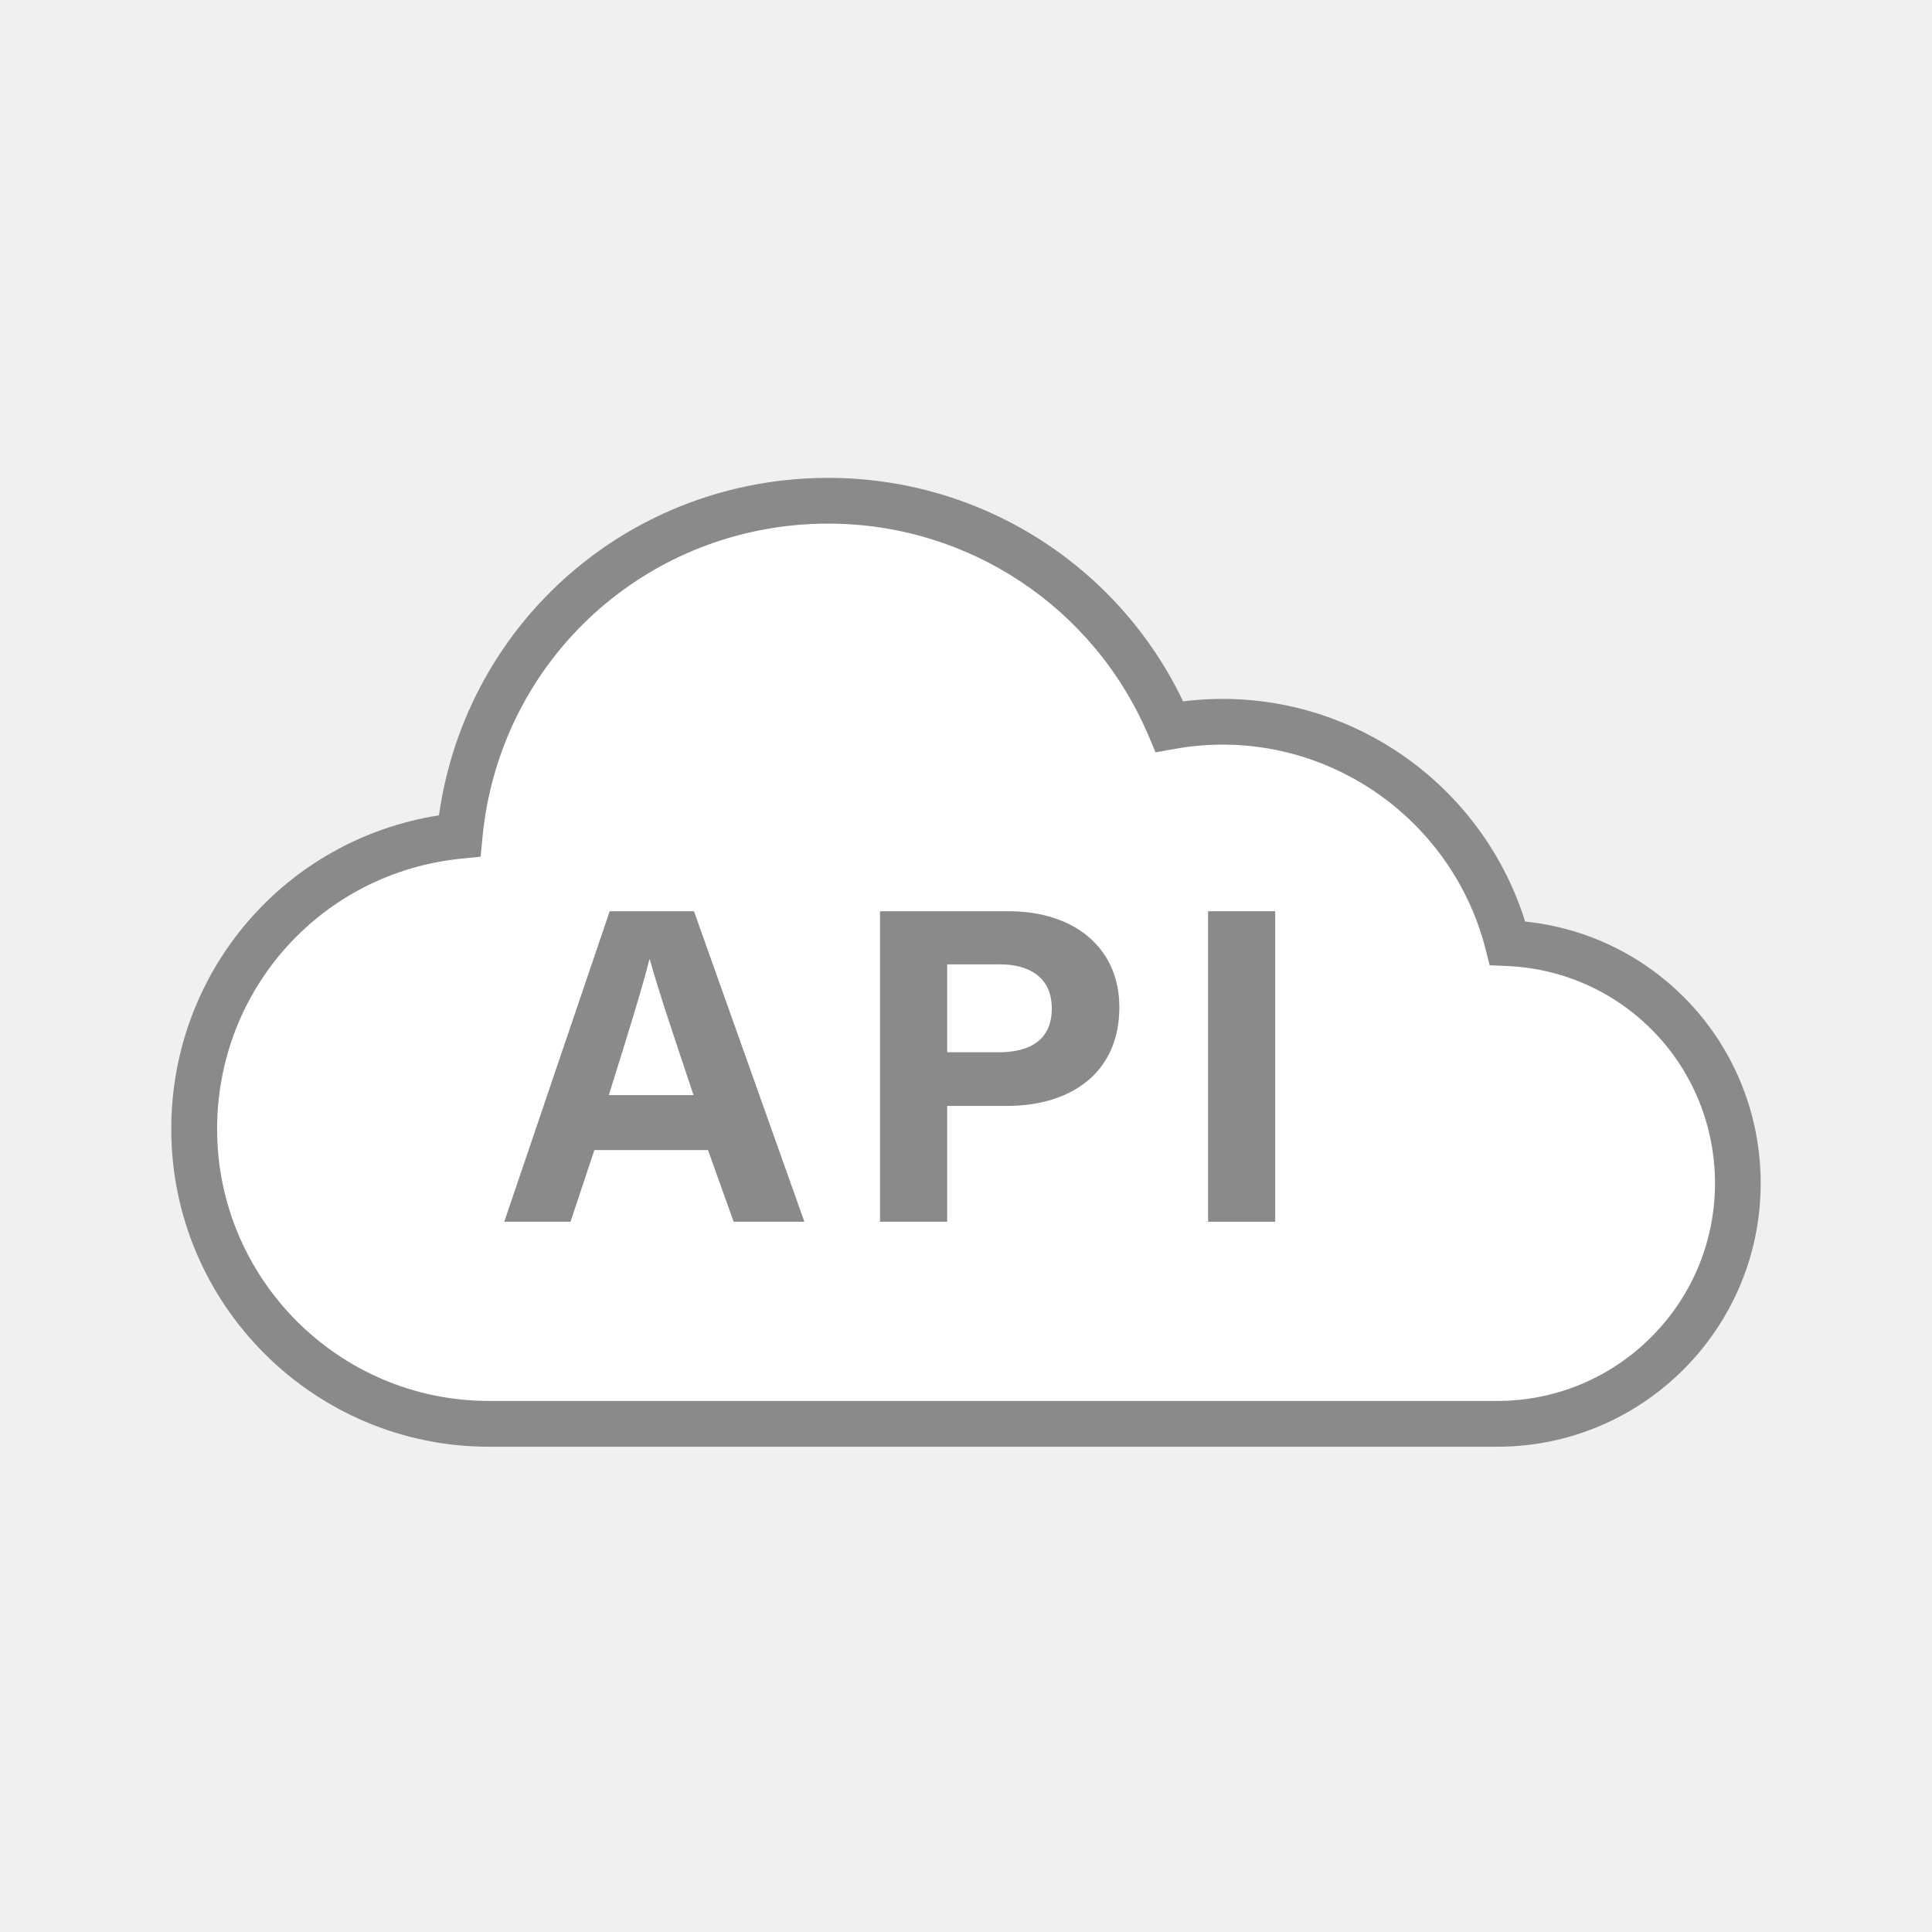
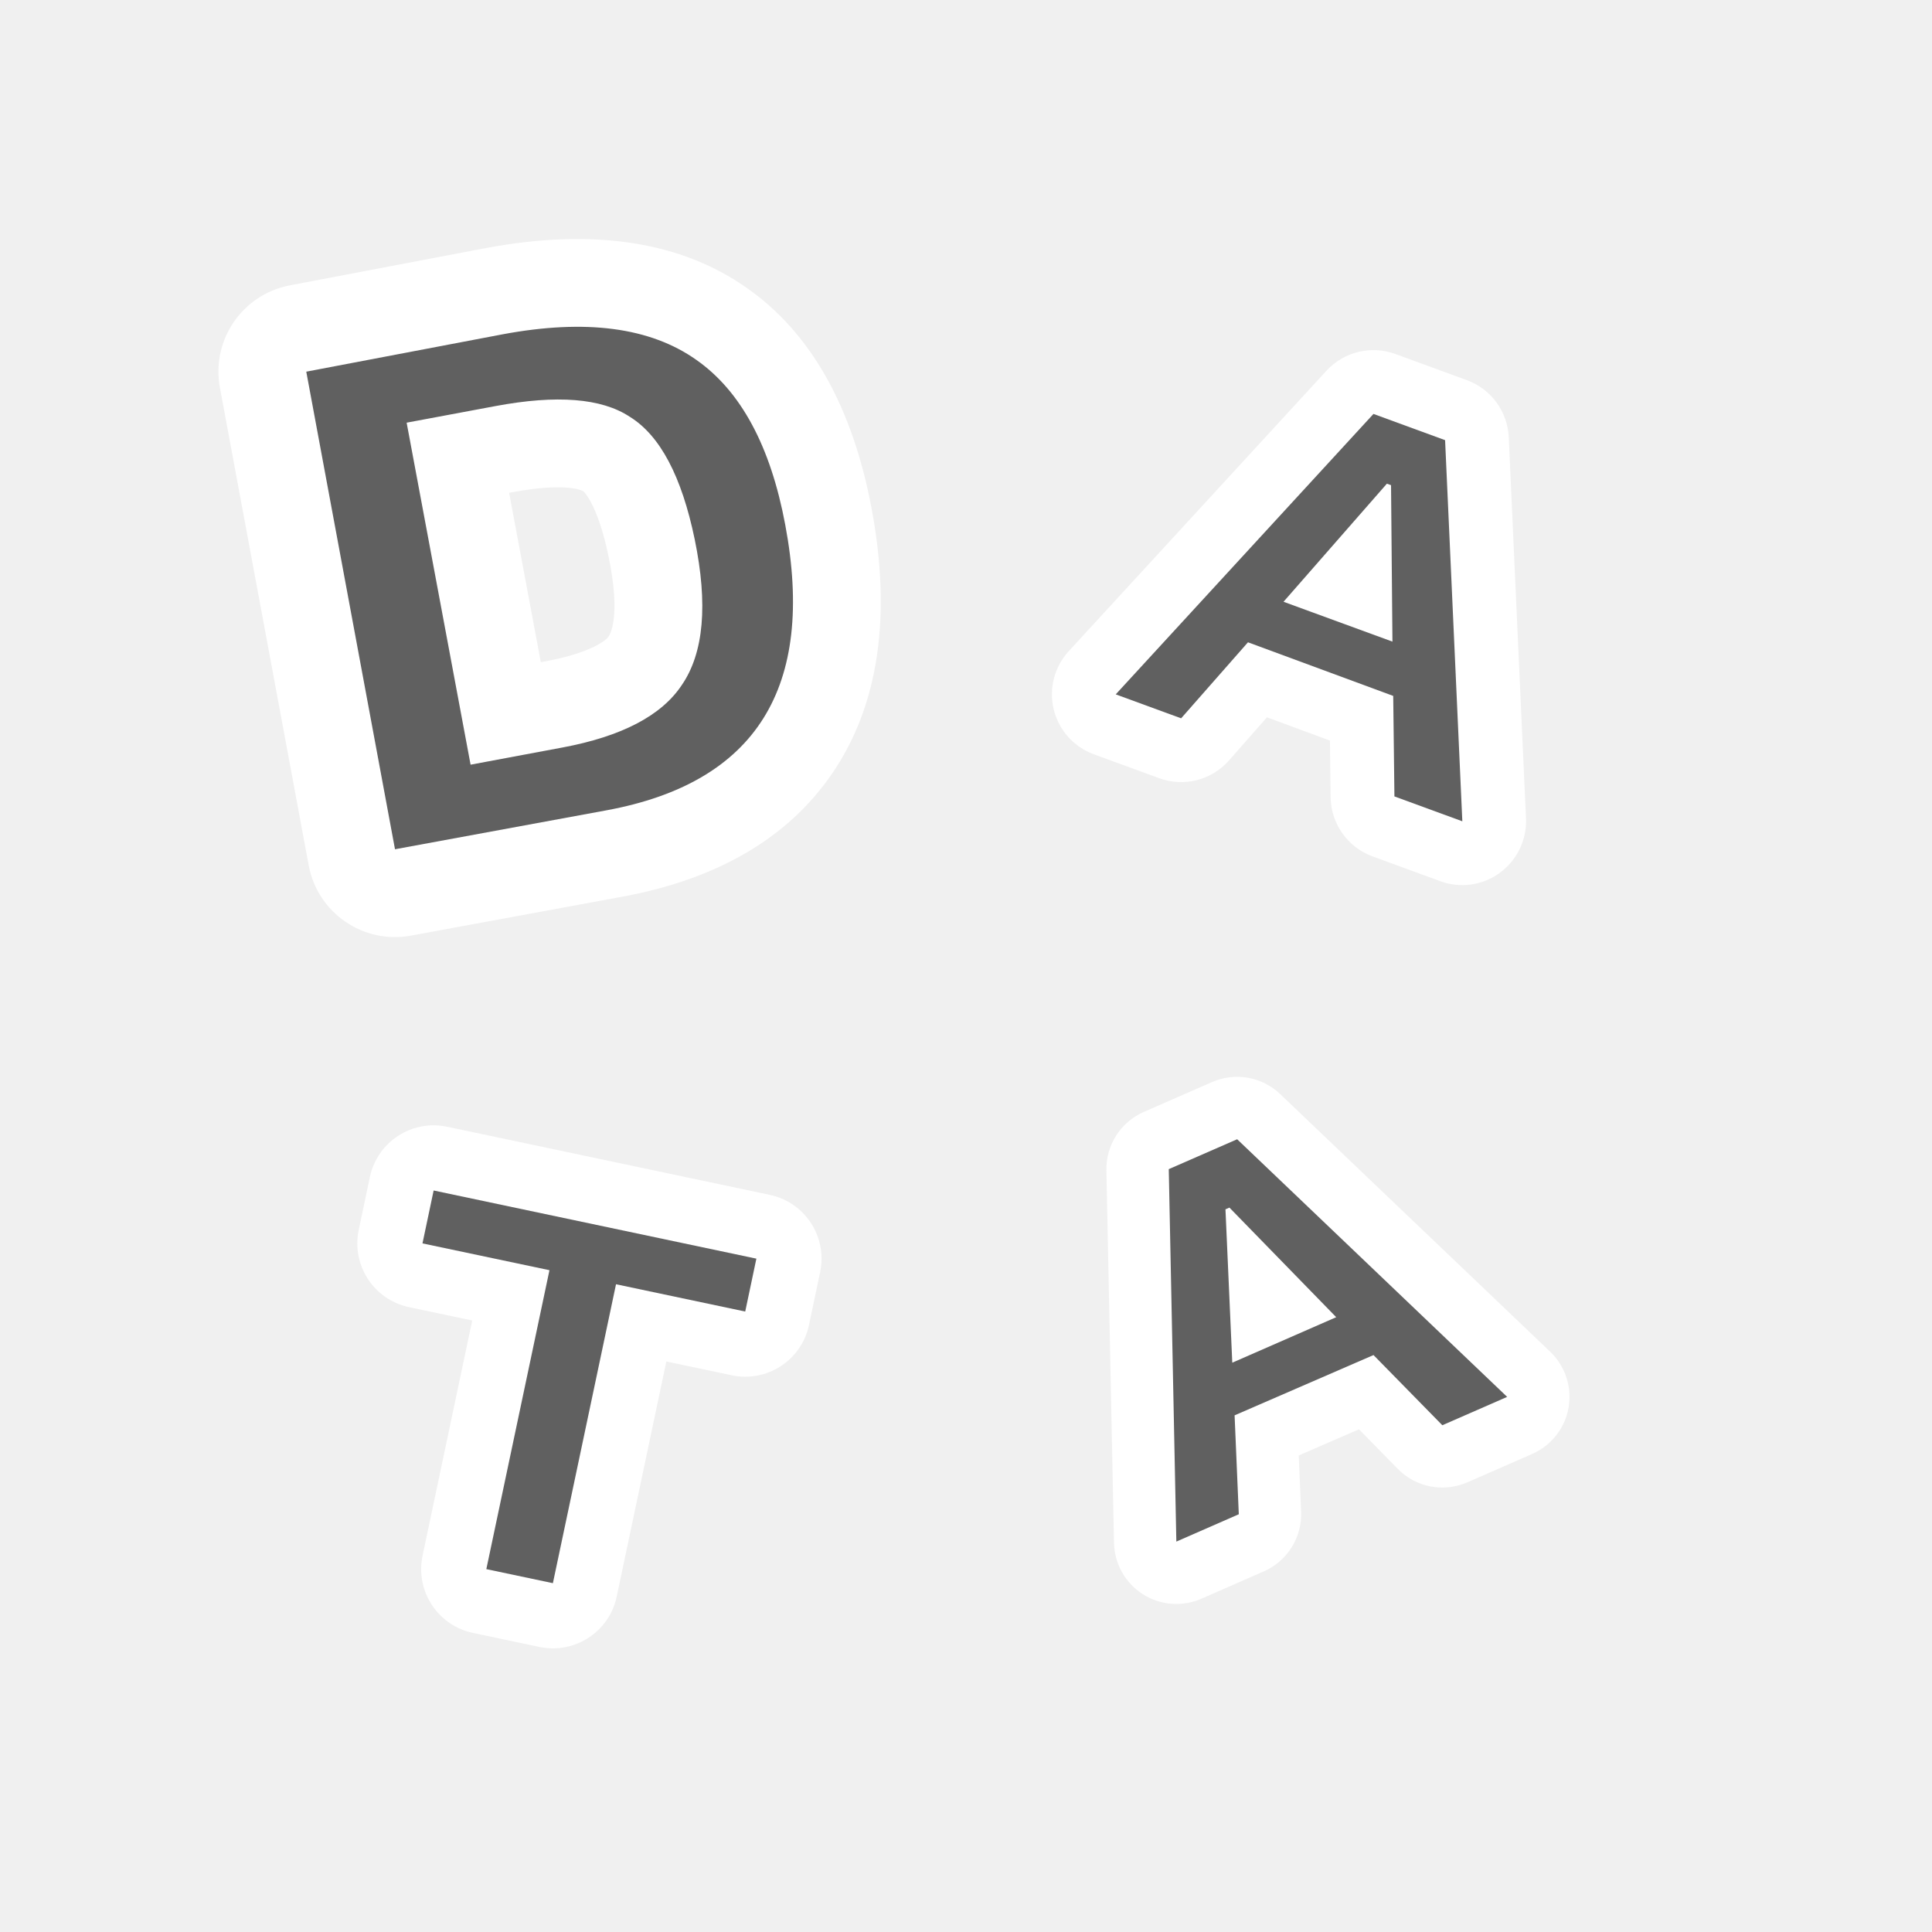
<svg xmlns="http://www.w3.org/2000/svg" version="1.1" id="レイヤー_1" x="0px" y="0px" viewBox="0 0 40 40" enable-background="new 0 0 40 40" xml:space="preserve">
  <g>
-     <path fill="#FFFFFF" d="M31.212,19.527c-0.676-2.635-3.066-4.582-5.912-4.582c-0.372,0-0.735,0.035-1.088,0.099   c-1.166-2.748-3.889-4.676-7.062-4.676c-3.988,0-7.265,3.044-7.634,6.936c-3.085,0.305-5.495,2.907-5.495,6.073   c0,3.37,2.732,6.103,6.103,6.103h20.878c2.75,0,4.979-2.229,4.979-4.979C35.98,21.821,33.863,19.637,31.212,19.527z" />
-     <path fill="#8A8A8A" d="M31.001,29.953H10.123c-3.627,0-6.577-2.951-6.577-6.577c0-3.268,2.357-5.997,5.542-6.495   c0.565-4.009,3.966-6.987,8.061-6.987c3.152,0,5.996,1.804,7.346,4.627c3.196-0.398,6.149,1.577,7.081,4.558   c2.761,0.287,4.877,2.605,4.877,5.422C36.453,27.507,34.008,29.953,31.001,29.953z M17.15,10.841c-3.731,0-6.811,2.797-7.162,6.507   l-0.037,0.389l-0.388,0.039c-2.89,0.285-5.068,2.692-5.068,5.6c0,3.104,2.525,5.629,5.629,5.629h20.878   c2.484,0,4.505-2.02,4.505-4.505c0-2.423-1.895-4.4-4.313-4.5l-0.352-0.015l-0.087-0.342c-0.72-2.807-3.508-4.672-6.457-4.134   l-0.373,0.068l-0.148-0.349C22.645,12.564,20.044,10.841,17.15,10.841z" />
+     <path fill="#FFFFFF" d="M12.912,18.56c-0.009,0.002-0.019,0.003-0.028,0.005l-4.376,0.806c-0.987,0.182-1.934-0.47-2.117-1.456   L4.553,8.026C4.37,7.042,5.018,6.095,6.001,5.908l4.064-0.773C12.288,4.72,14.103,5,15.468,5.966   c1.314,0.919,2.184,2.457,2.578,4.566c0.419,2.239,0.142,4.087-0.823,5.491C16.319,17.341,14.868,18.194,12.912,18.56z    M11.197,13.71l0.115-0.022c0.859-0.161,1.219-0.404,1.289-0.511c0.025-0.036,0.258-0.396,0.001-1.645   c-0.227-1.102-0.521-1.358-0.524-1.361c-0.034-0.021-0.373-0.186-1.483,0.022l-0.054,0.01L11.197,13.71z" />
+     <path fill="#606060" d="M12.555,16.777l-4.377,0.806L6.341,7.695l4.063-0.773c1.722-0.322,3.059-0.146,4.013,0.529   c0.922,0.646,1.536,1.785,1.841,3.416C16.889,14.236,15.654,16.206,12.555,16.777z M10.26,8.407L8.419,8.751l1.324,7.081   l1.903-0.356c1.228-0.23,2.051-0.661,2.47-1.293c0.456-0.665,0.544-1.671,0.267-3.017c-0.27-1.305-0.718-2.151-1.344-2.537   C12.455,8.243,11.529,8.17,10.26,8.407z" />
  </g>
  <g>
-     <path fill="#8A8A8A" d="M12.306,23.811l-0.494,1.484H10.44l2.183-6.429h1.745l2.286,6.429H15.19l-0.532-1.484H12.306z    M14.359,22.673c-0.457-1.362-0.746-2.23-0.905-2.809h-0.009c-0.159,0.635-0.476,1.642-0.84,2.809H14.359z" />
-     <path fill="#8A8A8A" d="M18.22,18.866h2.66c1.372,0,2.295,0.765,2.295,1.987c0,1.399-1.054,2.044-2.323,2.044h-1.241v2.398H18.22   V18.866z M19.611,21.786h1.064c0.644,0,1.101-0.251,1.101-0.905c0-0.662-0.485-0.915-1.073-0.915h-1.092V21.786z" />
-     <path fill="#8A8A8A" d="M26.402,18.866v6.429h-1.39v-6.429H26.402z" />
+     <path fill="#FFFFFF" d="M29.822,18.245l-1.406-0.515c-0.515-0.189-0.86-0.676-0.867-1.224l-0.014-1.173l-1.304-0.482l-0.785,0.892   c-0.36,0.41-0.934,0.556-1.446,0.369l-1.355-0.496c-0.414-0.152-0.725-0.5-0.829-0.929c-0.104-0.428,0.013-0.88,0.311-1.205   l5.336-5.806c0.361-0.394,0.924-0.53,1.426-0.347l1.483,0.543c0.5,0.183,0.841,0.649,0.865,1.18l0.357,7.891   c0.02,0.441-0.183,0.863-0.538,1.125C30.701,18.331,30.237,18.397,29.822,18.245z" />
+     <path fill="#606060" d="M25.838,13.298l-1.384,1.574L23.1,14.376l5.336-5.806l1.483,0.543l0.357,7.891l-1.406-0.515l-0.025-2.081   L25.838,13.298z M28.829,13.284L28.8,10.045l-0.086-0.031l-2.14,2.445L28.829,13.284z" />
+   </g>
+   <g>
+     <path fill="#FFFFFF" d="M31.721,30.103l-1.342,0.587c-0.492,0.215-1.064,0.104-1.44-0.279l-0.803-0.819l-1.247,0.542l0.049,1.161   c0.023,0.533-0.284,1.025-0.773,1.239L24.873,33.1c-0.395,0.173-0.851,0.137-1.214-0.095c-0.363-0.232-0.586-0.631-0.595-1.062   l-0.157-7.711c-0.011-0.523,0.294-1,0.773-1.21l1.415-0.619c0.477-0.209,1.033-0.111,1.41,0.249l5.59,5.334   c0.312,0.298,0.455,0.734,0.38,1.159C32.401,29.57,32.117,29.93,31.721,30.103z" />
+     <path fill="#606060" d="M25.561,29.303l0.087,2.048l-1.293,0.566l-0.157-7.711l1.416-0.619l5.59,5.334l-1.342,0.587l-1.425-1.453   L25.561,29.303z M27.665,27.271l-2.211-2.269l-0.082,0.036l0.141,3.175L27.665,27.271z" />
+   </g>
+   <g>
+     <path fill="#FFFFFF" d="M11.168,34.098L9.79,33.807c-0.729-0.154-1.195-0.87-1.041-1.599l1.028-4.869l-1.309-0.276   c-0.729-0.154-1.195-0.87-1.041-1.599l0.231-1.095c0.154-0.729,0.87-1.195,1.599-1.041l6.682,1.411   c0.729,0.154,1.195,0.87,1.041,1.599l-0.231,1.095c-0.154,0.729-0.87,1.195-1.599,1.041l-1.354-0.286l-1.028,4.869   C12.614,33.786,11.897,34.252,11.168,34.098z" />
+     <path fill="#606060" d="M12.754,26.589l-1.307,6.189l-1.378-0.291l1.307-6.189l-2.629-0.555l0.231-1.095l6.682,1.411l-0.231,1.095   L12.754,26.589z" />
  </g>
</svg>
